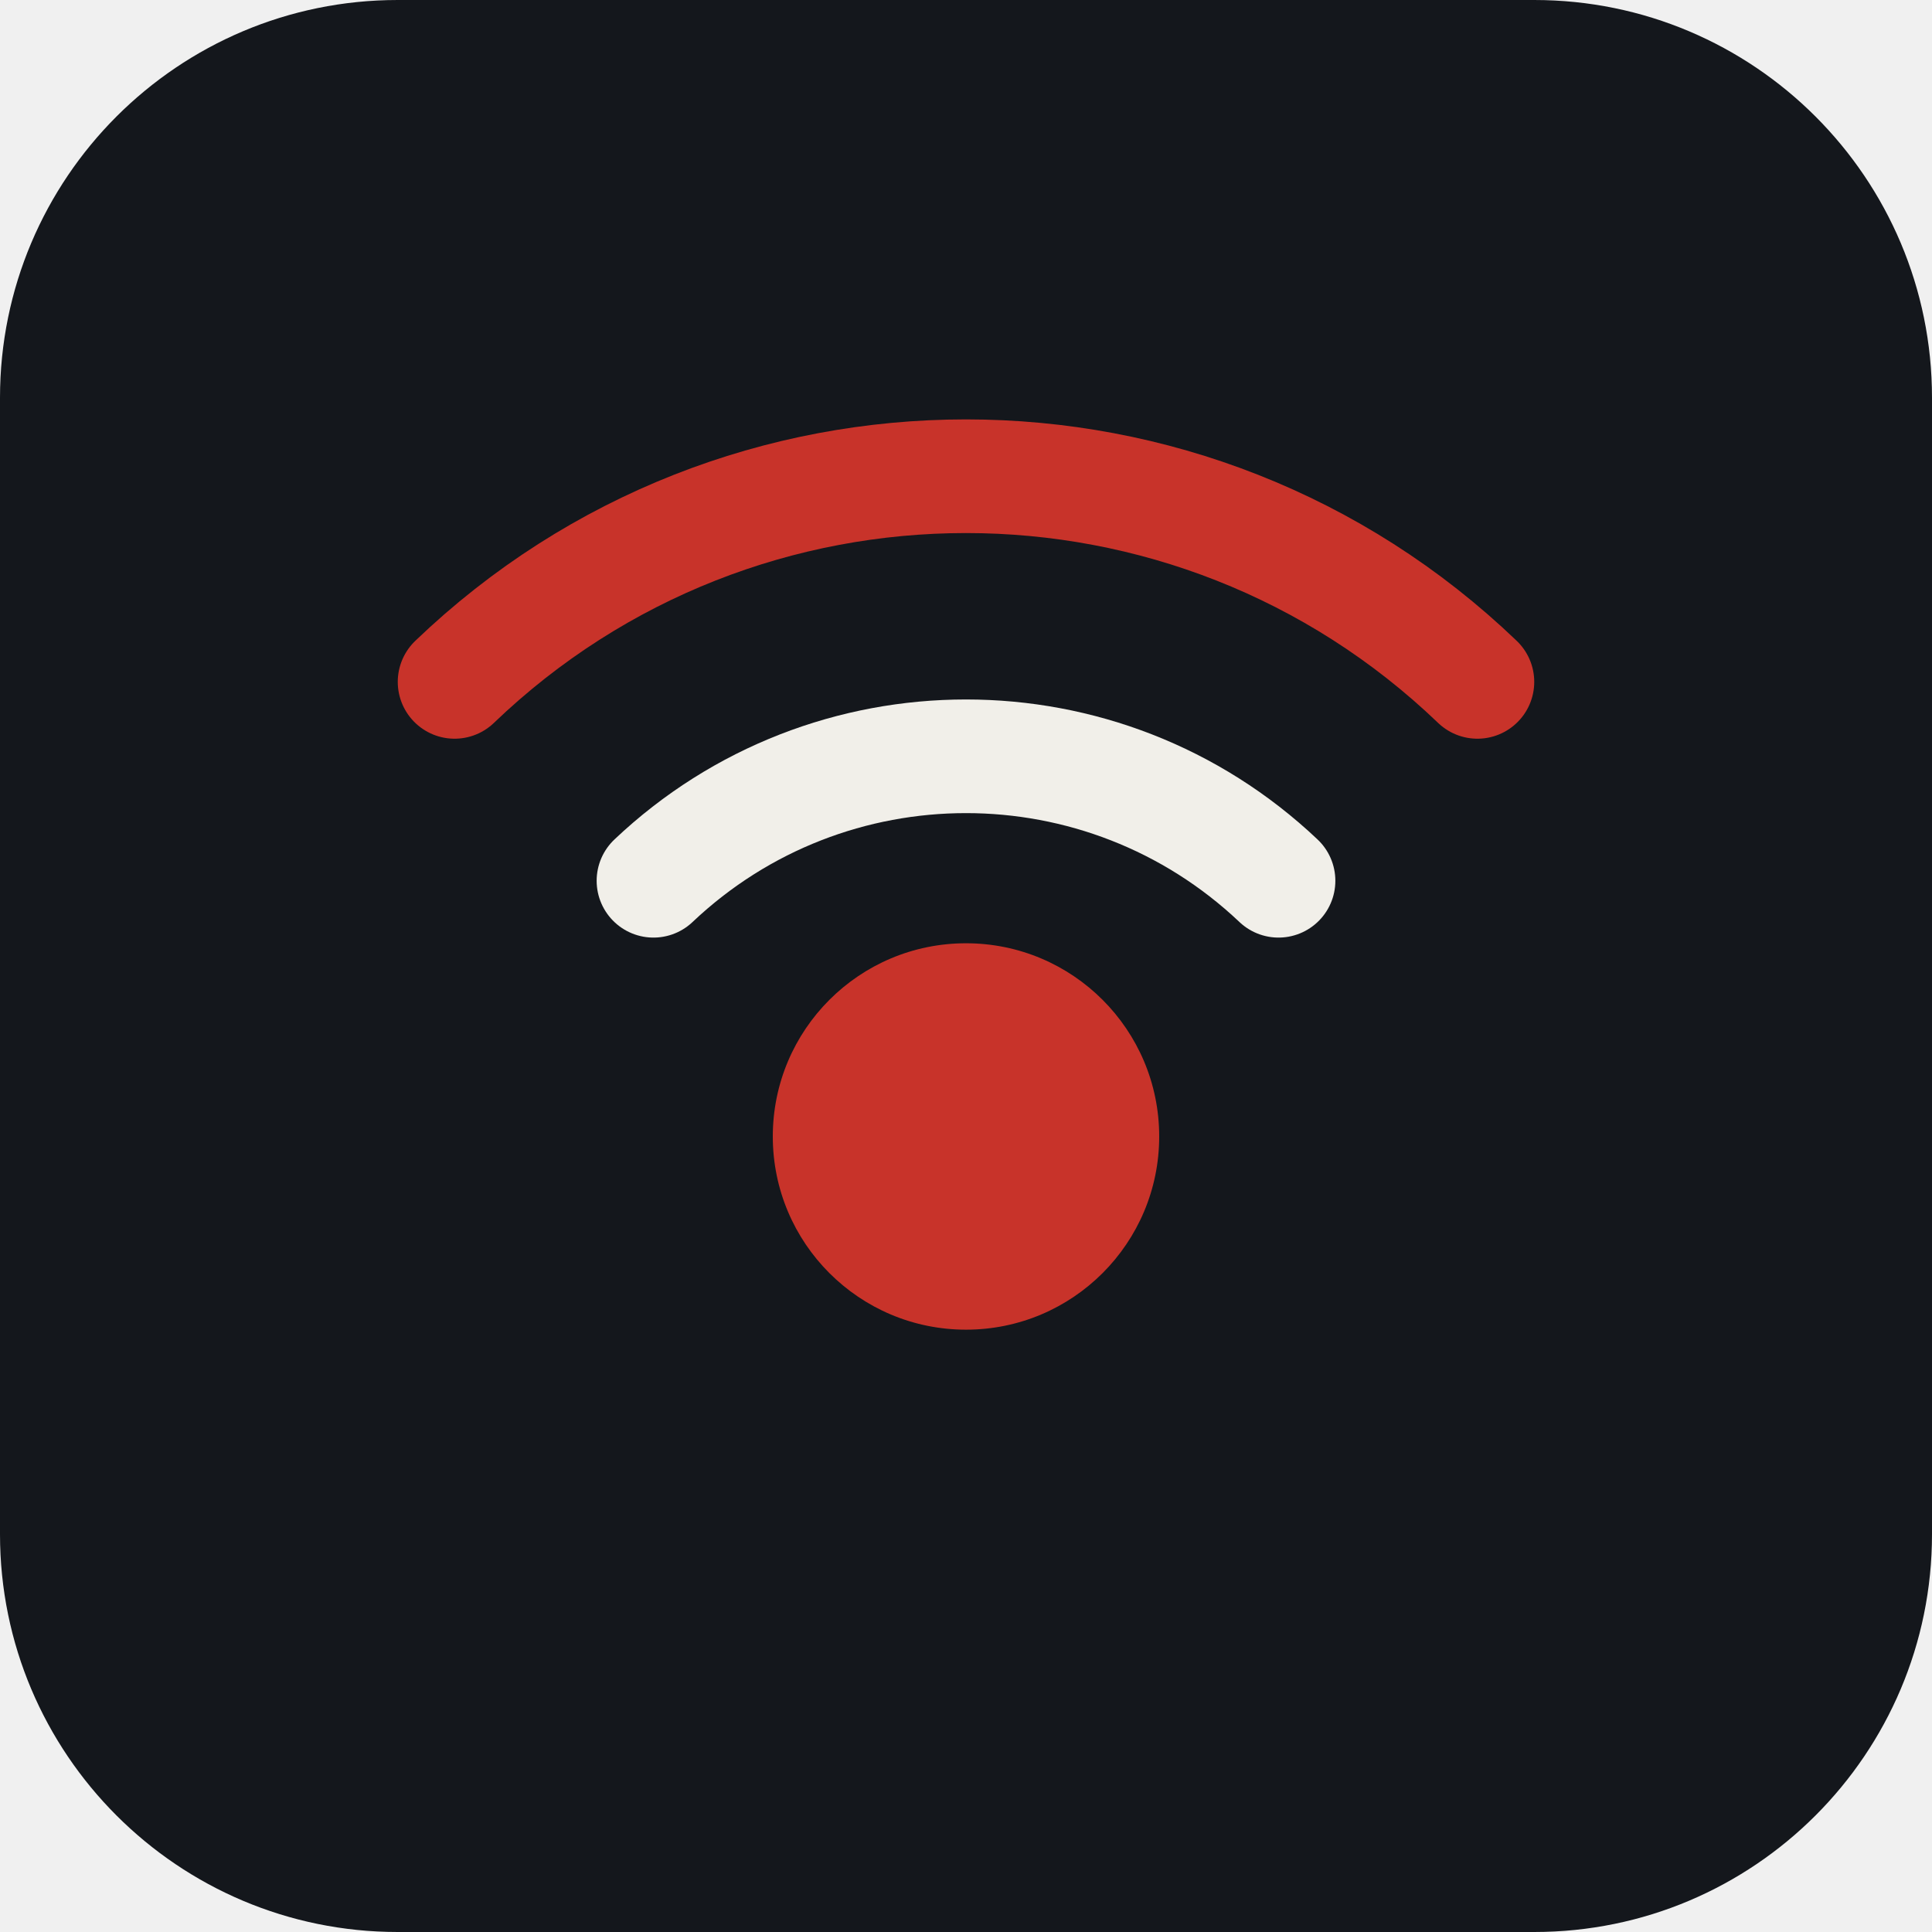
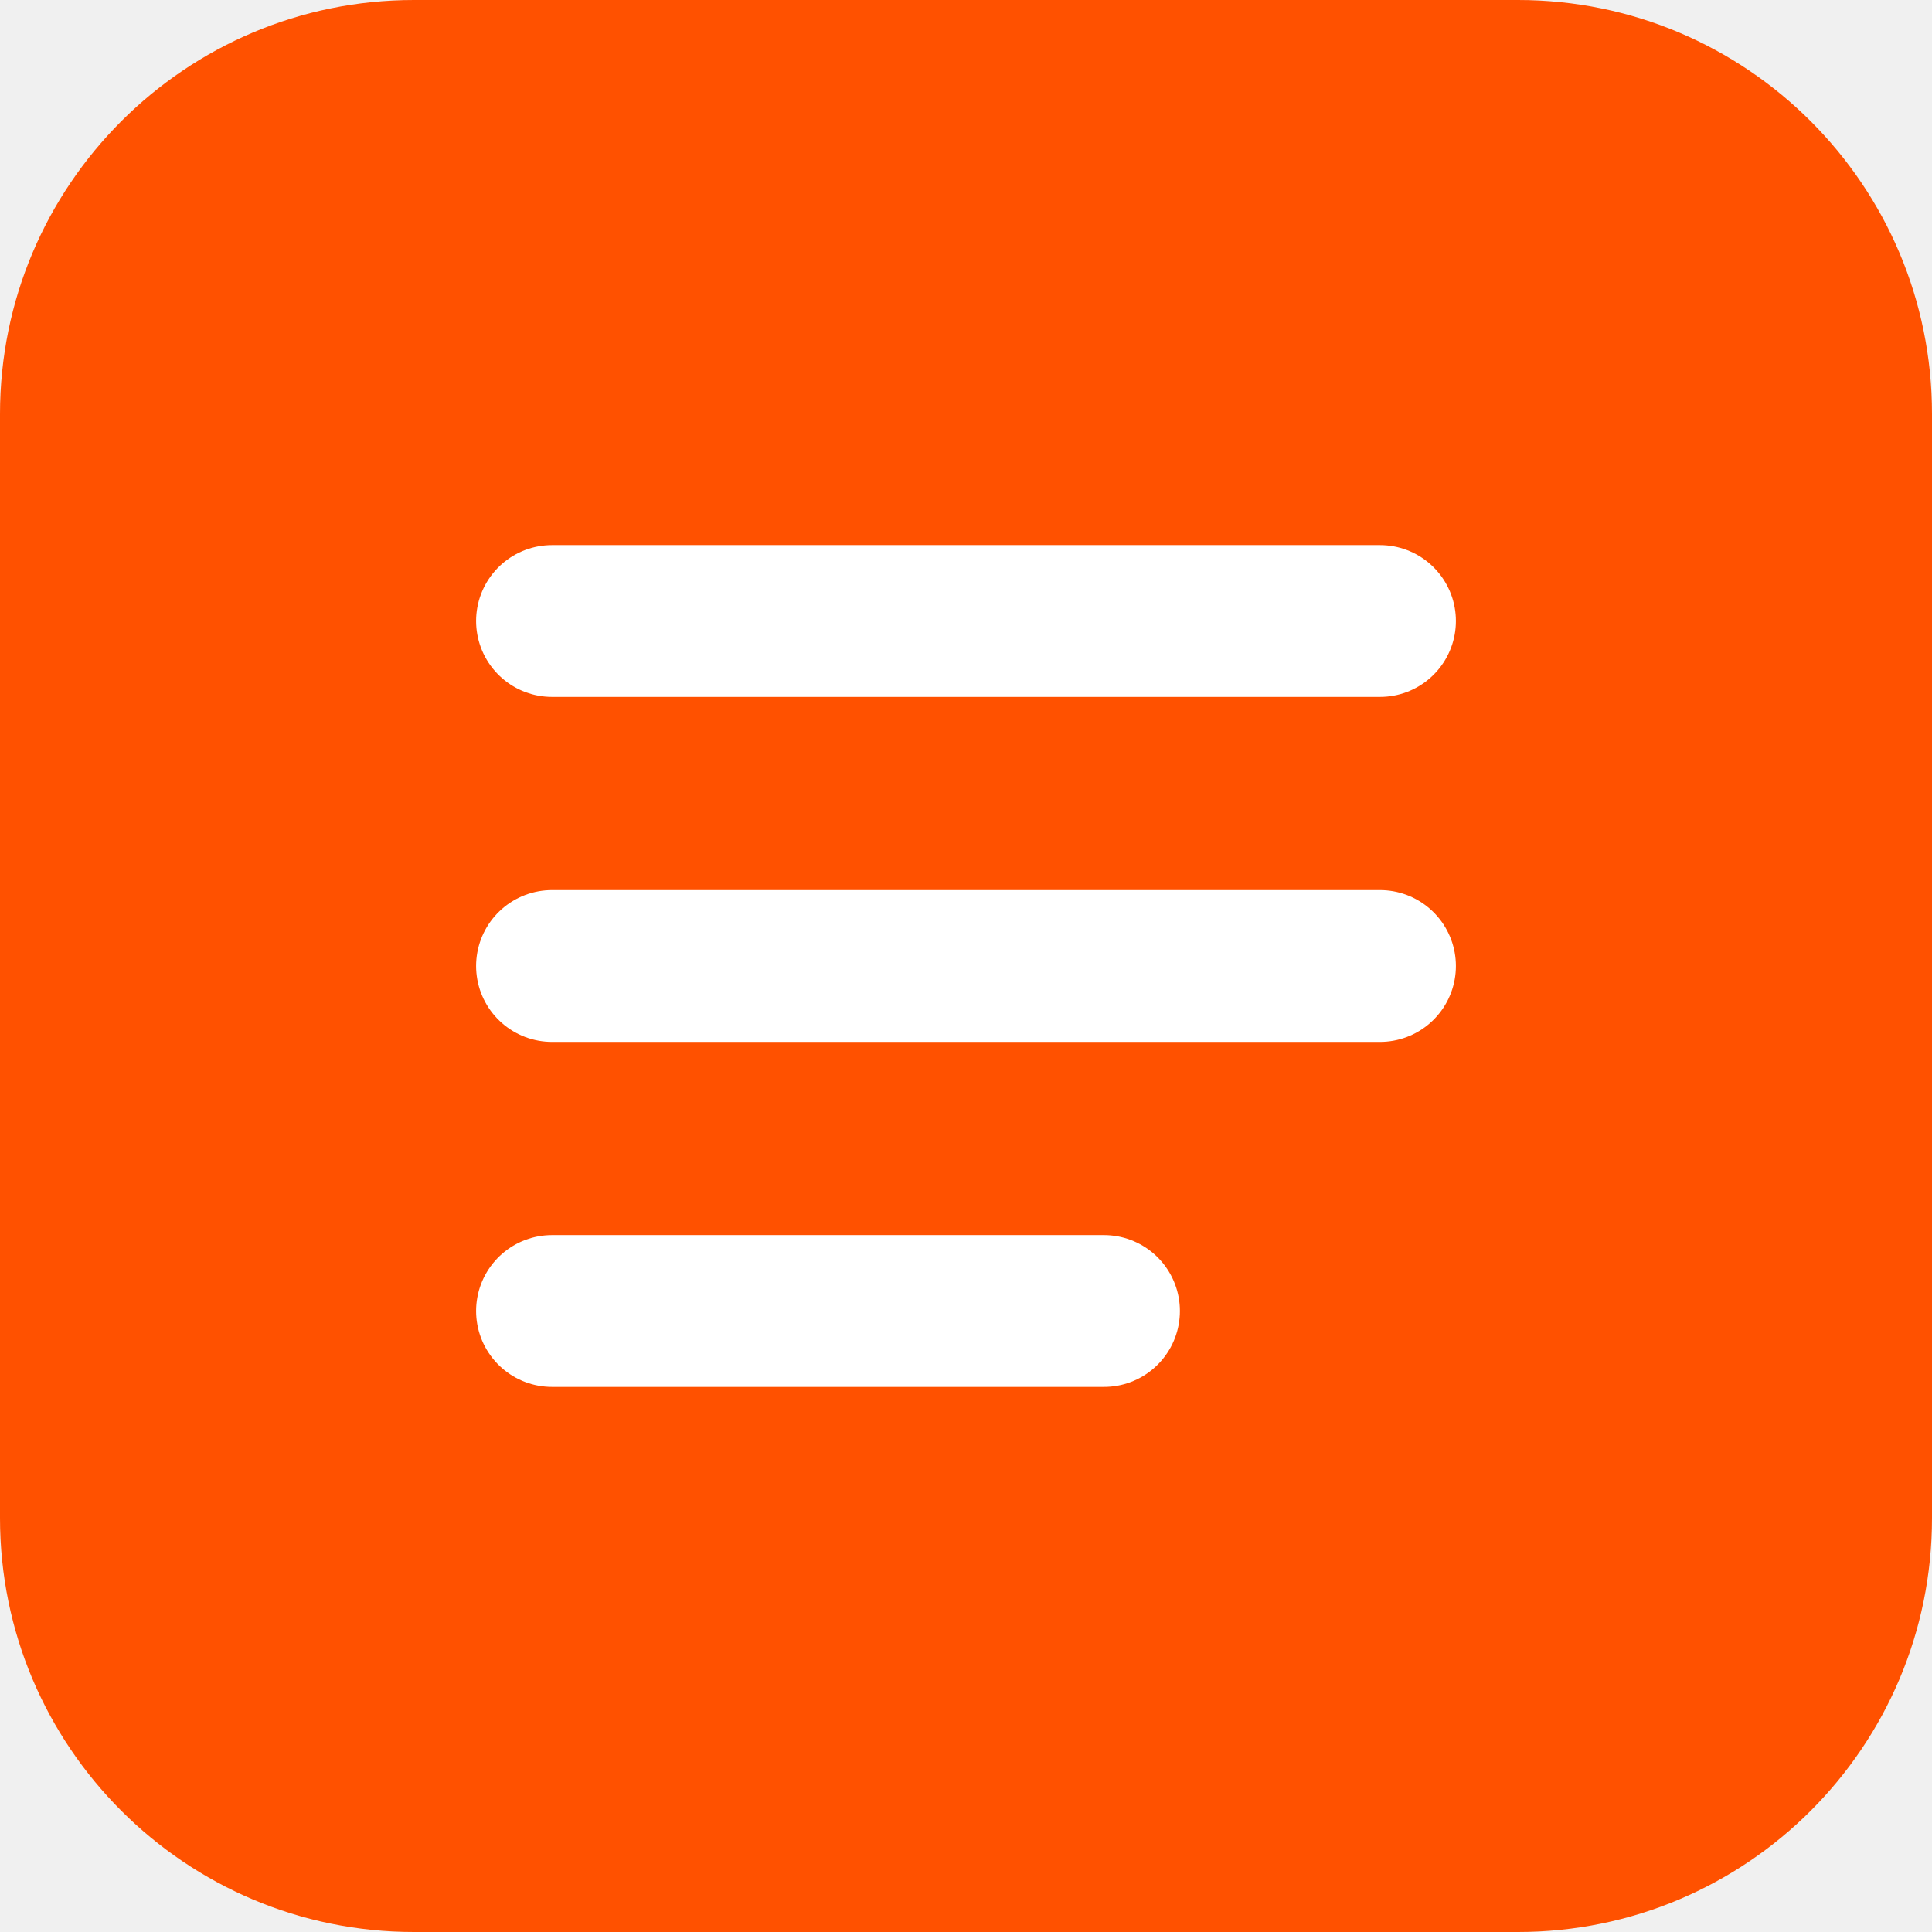
- <svg xmlns="http://www.w3.org/2000/svg" width="34" height="34" viewBox="0 0 34 34">
-   <rect width="34" height="34" rx="7" fill="#14171c" />
-   <circle cx="17" cy="20" r="3.4" fill="#c8332a" />
-   <path d="M11.5 15.5a8 8 0 0 1 11 0" stroke="#f1efe9" stroke-width="2" fill="none" stroke-linecap="round" />
-   <path d="M8 12a13 13 0 0 1 18 0" stroke="#c8332a" stroke-width="2" fill="none" stroke-linecap="round" />
+ <svg xmlns="http://www.w3.org/2000/svg" width="28" height="28" viewBox="0 0 28 28">
+   <rect width="28" height="28" rx="6" fill="#ff5100" />
+   <path d="M8 9h12M8 14h12M8 19h8" stroke="#ffffff" stroke-width="2.2" stroke-linecap="round" />
</svg>
